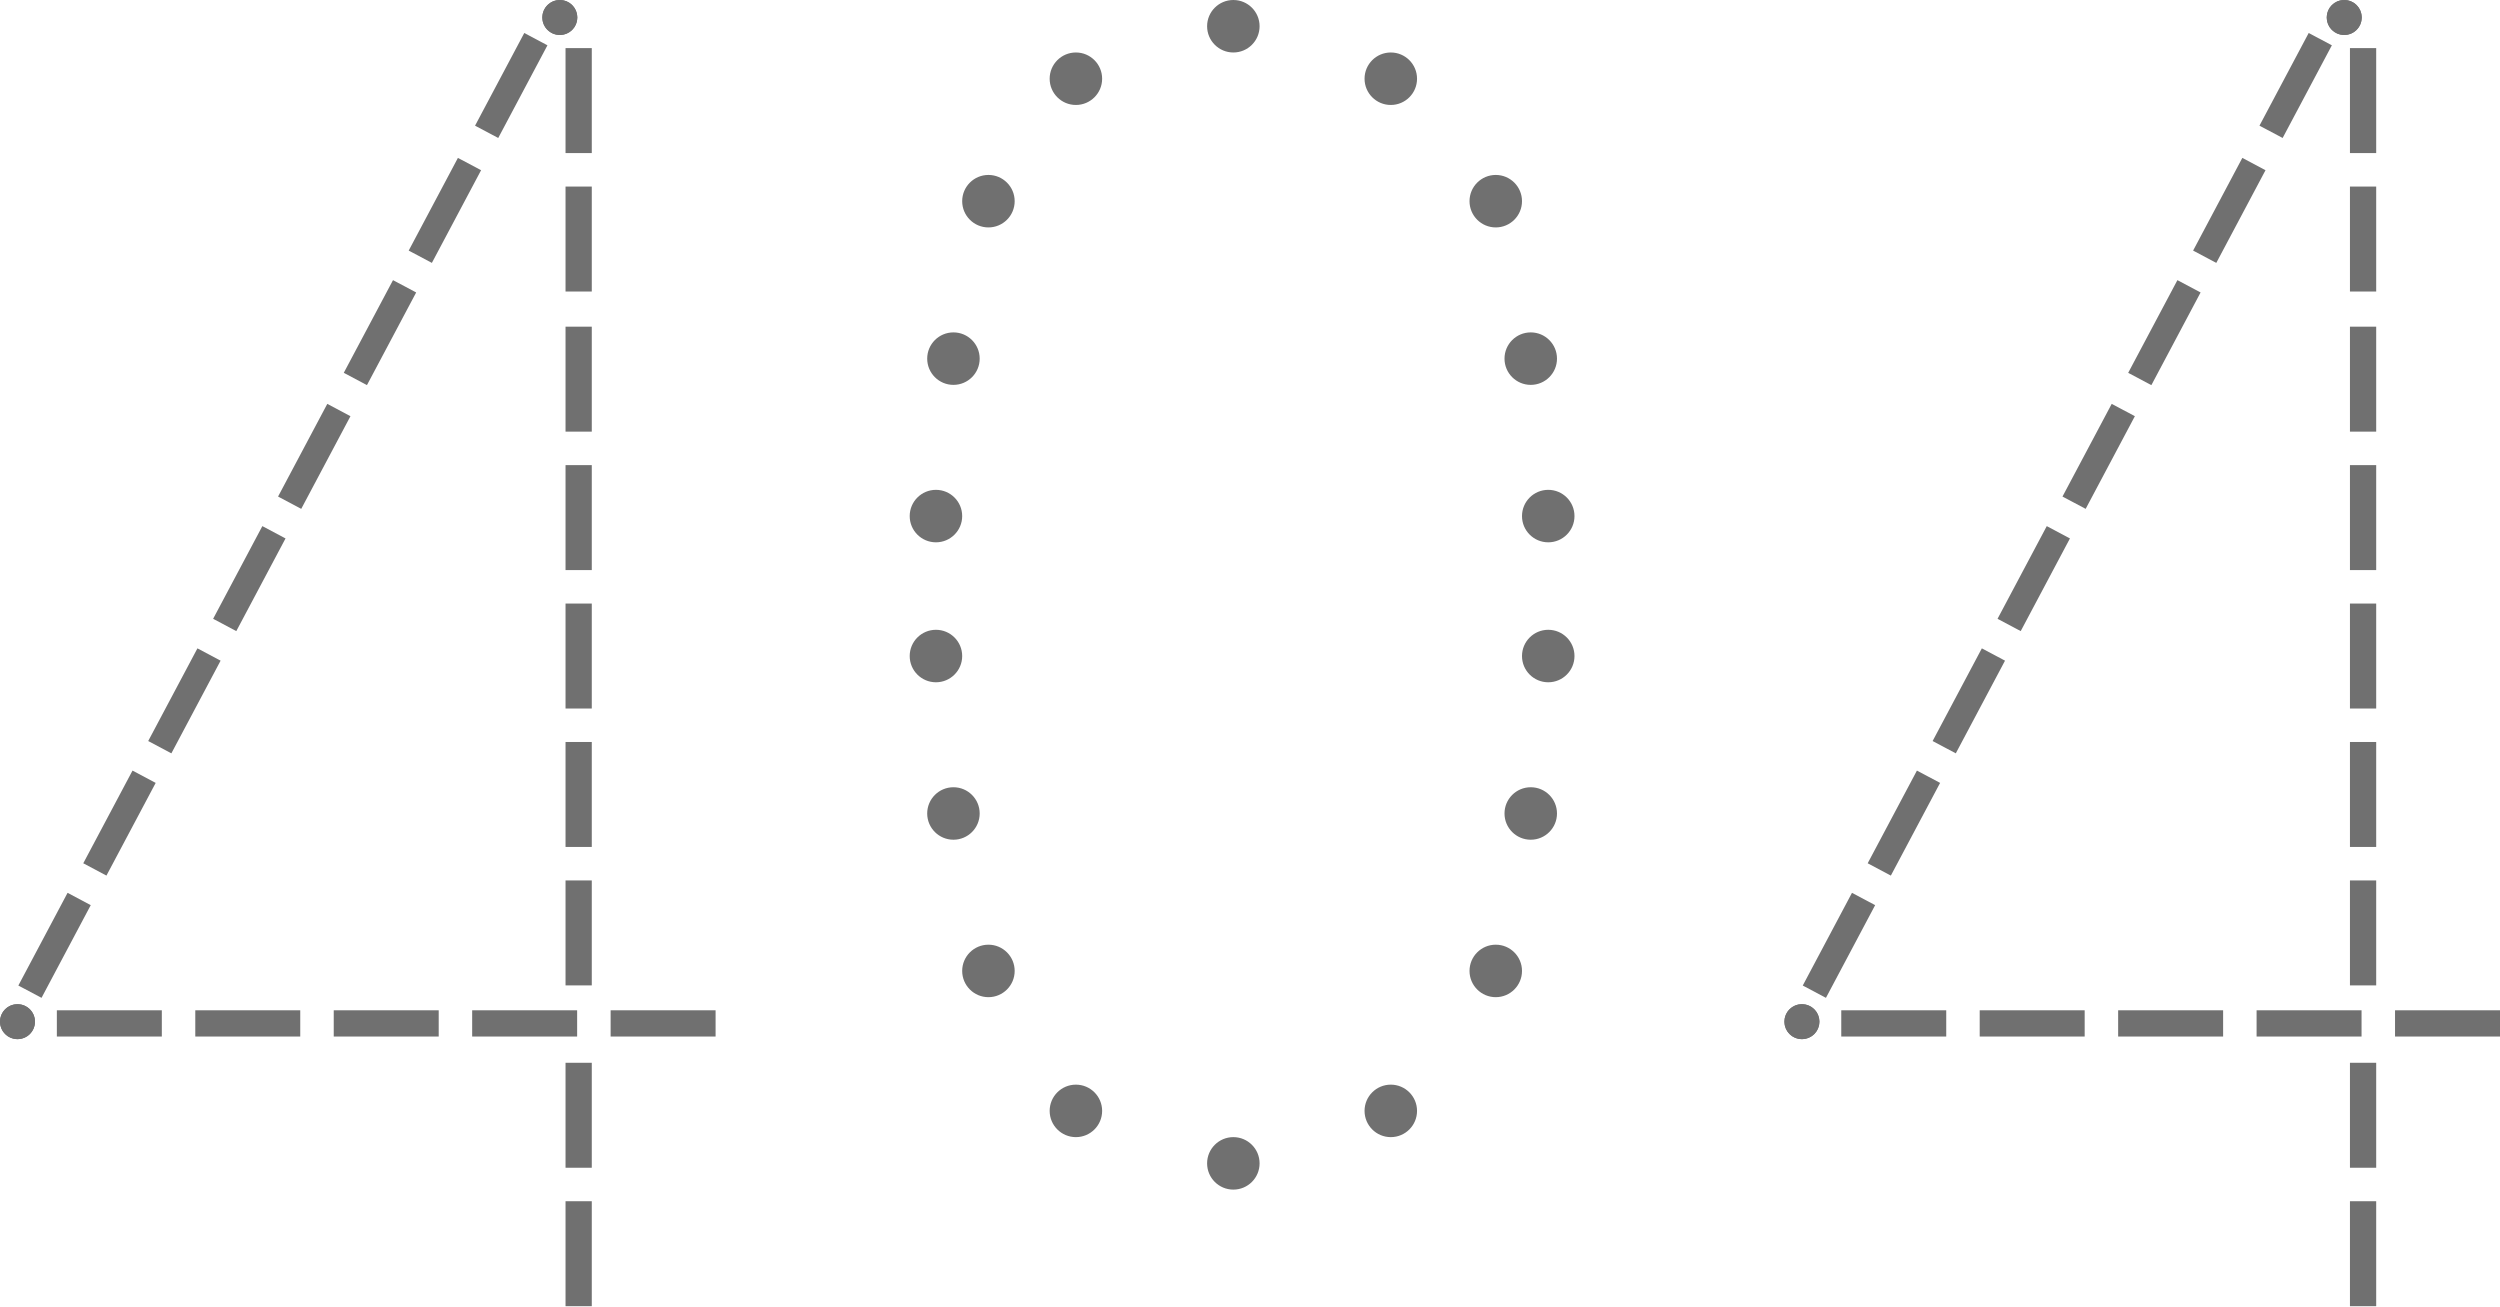
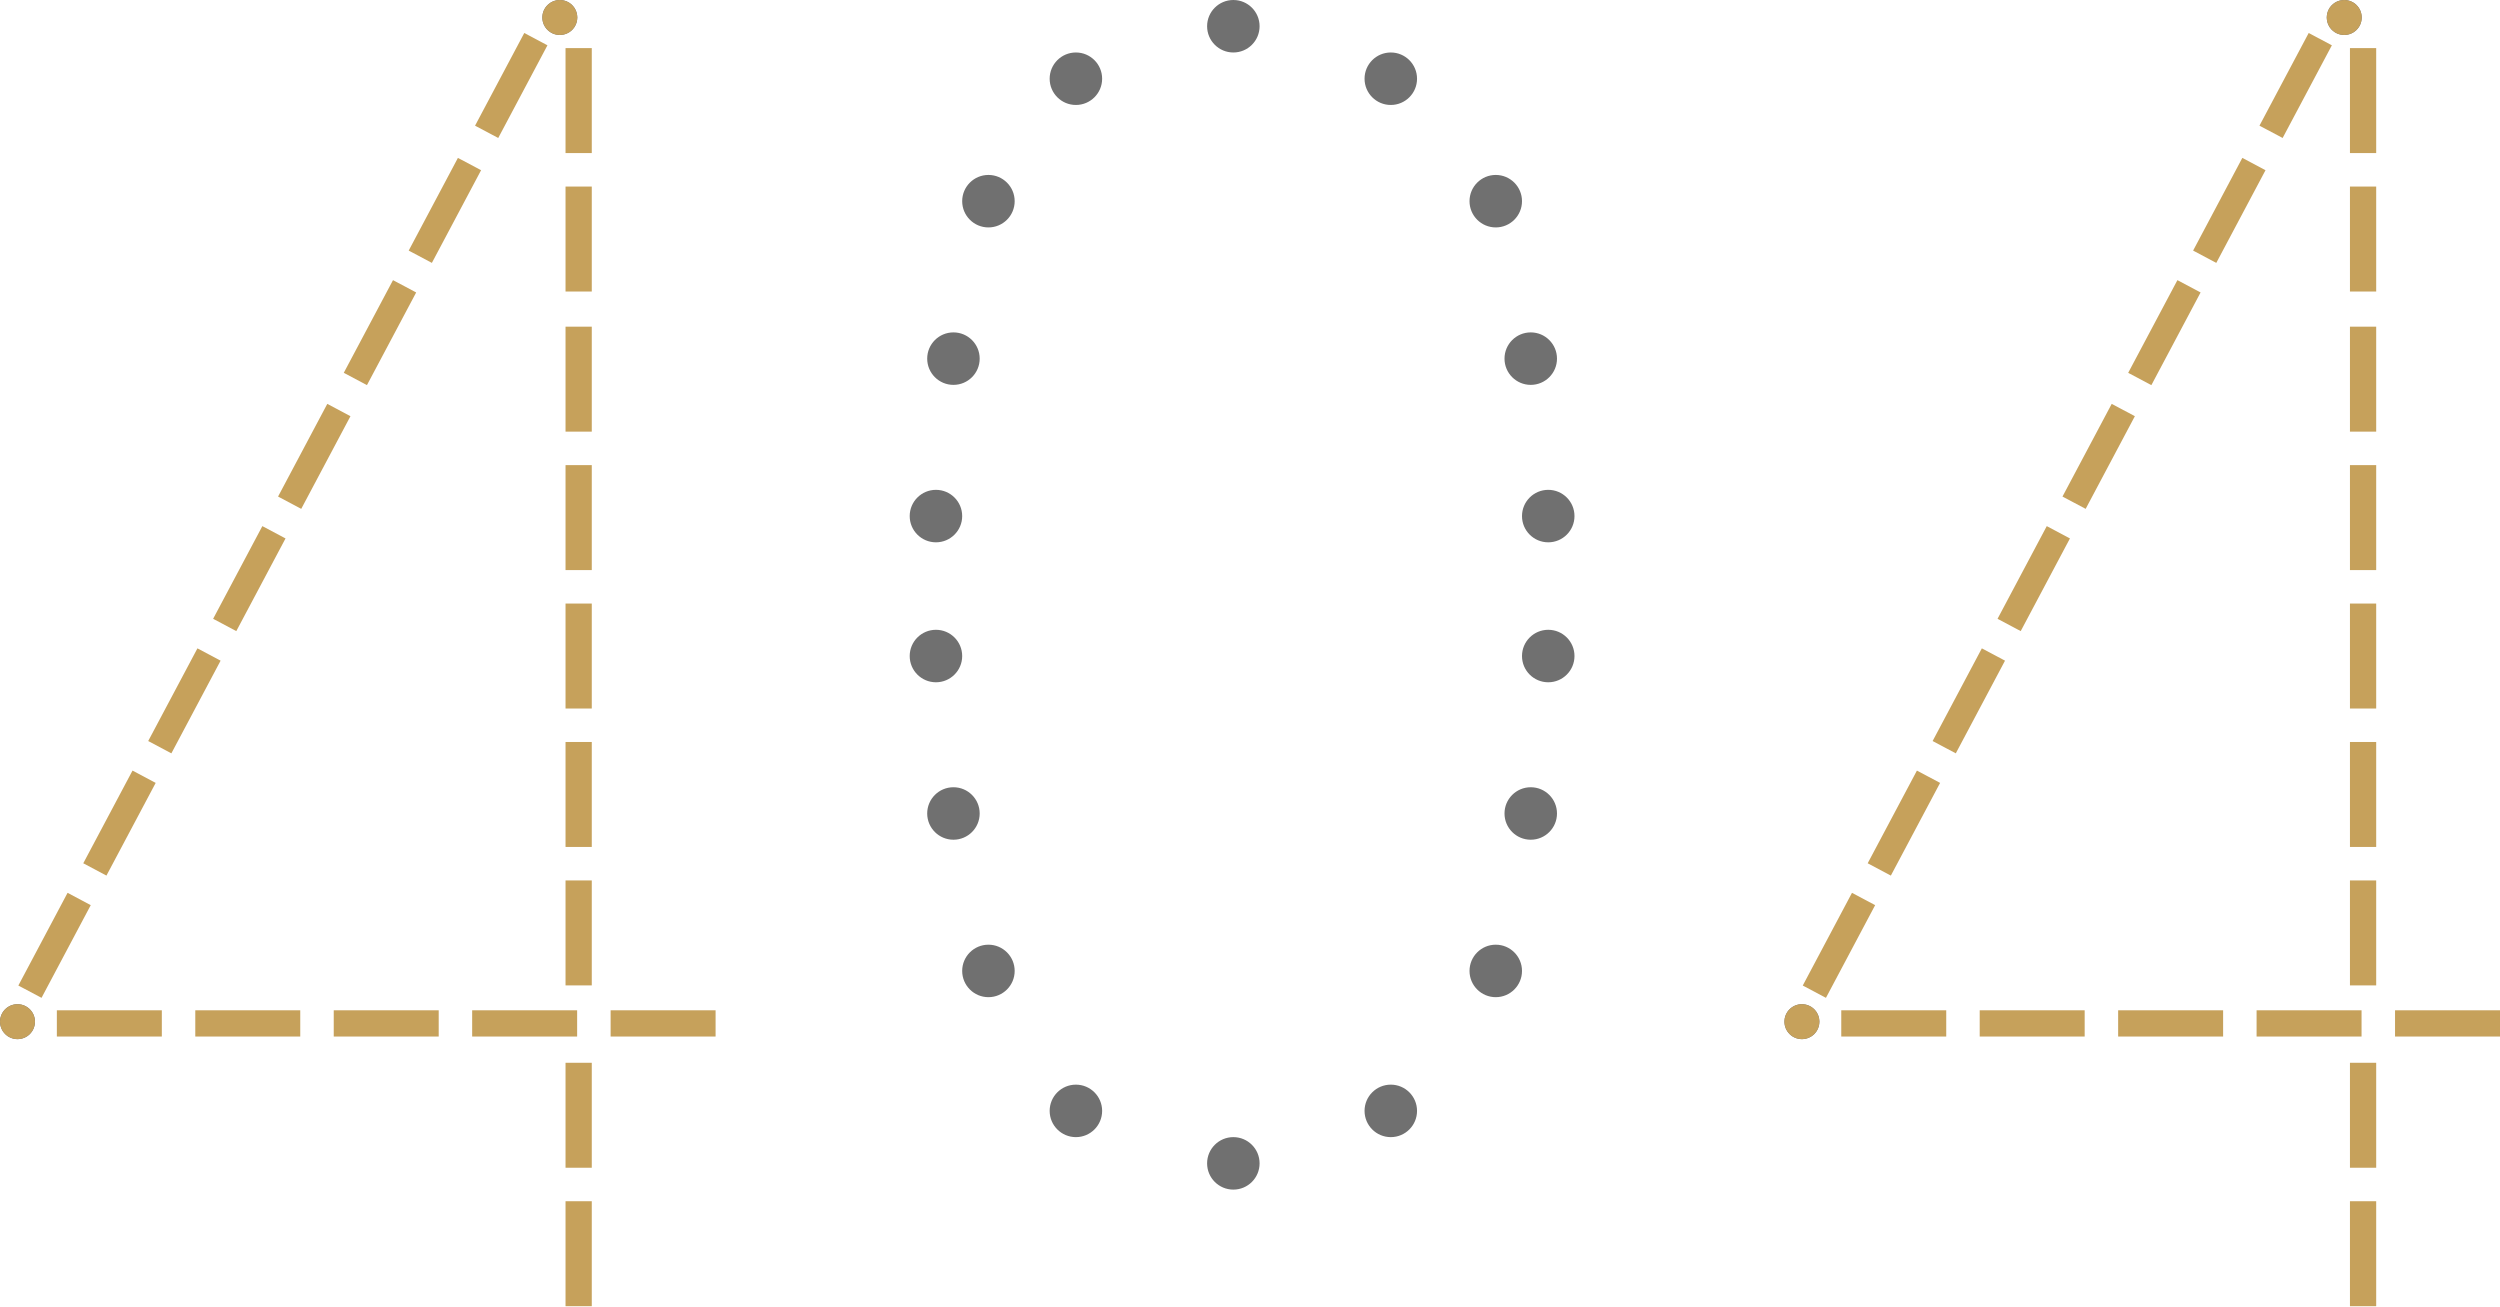
<svg xmlns="http://www.w3.org/2000/svg" width="142.904" height="74.663" viewBox="0 0 142.904 74.663">
  <defs>
    <style>
-             .a,.b,.d{fill:#707070}.b,.c,.d{stroke:#707070}.c,.f{fill:none}.c,.d{stroke-linecap:square;stroke-width:1.5px}.e{stroke:none}
+             .a,.b,.d{fill:#707070}.b,.c,.d{stroke:#C6A15B}.c,.f{fill:none}.c,.d{stroke-linecap:square;stroke-width:1.5px}.e{stroke:none}
        </style>
  </defs>
  <g transform="translate(-26 -170)">
    <circle class="a" cx="1.5" cy="1.5" r="1.5" transform="translate(112 189)" />
    <circle class="a" cx="1.5" cy="1.5" r="1.5" transform="rotate(90 -66.5 148.5)" />
    <circle class="a" cx="1.5" cy="1.5" r="1.5" transform="translate(113 198)" />
    <circle class="a" cx="1.5" cy="1.5" r="1.5" transform="rotate(90 -62.5 143.5)" />
    <circle class="a" cx="1.5" cy="1.5" r="1.5" transform="translate(113 206)" />
    <circle class="a" cx="1.5" cy="1.5" r="1.5" transform="rotate(90 -58.5 139.5)" />
    <circle class="a" cx="1.5" cy="1.5" r="1.5" transform="translate(112 215)" />
    <circle class="a" cx="1.5" cy="1.5" r="1.5" transform="rotate(90 -53.5 135.5)" />
    <circle class="a" cx="1.5" cy="1.5" r="1.5" transform="translate(110 224)" />
    <circle class="a" cx="1.5" cy="1.5" r="1.5" transform="rotate(90 -48 132)" />
    <circle class="a" cx="1.5" cy="1.5" r="1.5" transform="translate(110 180)" />
    <circle class="a" cx="1.5" cy="1.5" r="1.5" transform="rotate(90 -70 154)" />
    <circle class="a" cx="1.5" cy="1.5" r="1.5" transform="translate(104 173)" />
    <circle class="a" cx="1.5" cy="1.5" r="1.5" transform="rotate(90 -71.5 160.5)" />
    <circle class="a" cx="1.5" cy="1.5" r="1.5" transform="translate(95 170)" />
    <circle class="a" cx="1.5" cy="1.5" r="1.5" transform="translate(95 235)" />
    <circle class="a" cx="1.5" cy="1.5" r="1.5" transform="translate(104 232)" />
    <circle class="a" cx="1.5" cy="1.5" r="1.5" transform="rotate(90 -42 131)" />
    <g class="b" transform="translate(26 227.4)">
      <circle class="e" cx="1" cy="1" r="1" />
      <circle class="f" cx="1" cy="1" r=".5" />
    </g>
    <g class="b" transform="translate(57 170)">
      <circle class="e" cx="1" cy="1" r="1" />
      <circle class="f" cx="1" cy="1" r=".5" />
    </g>
    <path class="c" d="M30 228.5h4.5M37.913 228.5h4.5M45.827 228.5h4.5M53.74 228.5h4.5M61.654 228.5h4.5" />
    <path class="d" d="M59.077 189.423v4.5" />
    <path class="c" d="M59.077 197.337v4.5M59.077 205.25v4.5M59.077 213.163v4.5M59.077 221.077v4.5" />
    <g>
      <path class="c" d="M59.077 173.5v4.5M59.077 181.414v4.5" />
    </g>
    <g>
      <path class="c" d="M59.077 231.5v4.5M59.077 239.414v4.5" />
    </g>
    <g>
      <path class="d" d="M45.019 194.1l-2.11 3.973" />
      <path class="c" d="M41.307 201.088l-2.11 3.973M37.596 208.075l-2.11 3.973M33.885 215.062l-2.111 3.974M30.173 222.05l-2.11 3.974" />
      <g>
        <path class="c" d="M52.486 180.04l-2.11 3.973M48.775 187.028L46.665 191M56.279 172.9l-2.11 3.973" />
      </g>
    </g>
    <g>
      <g class="b" transform="translate(128 227.4)">
        <circle class="e" cx="1" cy="1" r="1" />
        <circle class="f" cx="1" cy="1" r=".5" />
      </g>
      <g class="b" transform="translate(159 170)">
        <circle class="e" cx="1" cy="1" r="1" />
        <circle class="f" cx="1" cy="1" r=".5" />
      </g>
      <path class="c" d="M132 228.5h4.5M139.913 228.5h4.5M147.827 228.5h4.5M155.74 228.5h4.5M163.654 228.5h4.5" />
      <path class="d" d="M161.077 189.423v4.5" />
      <path class="c" d="M161.077 197.337v4.5M161.077 205.25v4.5M161.077 213.163v4.5M161.077 221.077v4.5" />
      <g>
        <path class="c" d="M161.077 173.5v4.5M161.077 181.414v4.5" />
      </g>
      <g>
        <path class="c" d="M161.077 231.5v4.5M161.077 239.414v4.5" />
      </g>
      <g>
        <path class="d" d="M147.019 194.1l-2.11 3.973" />
        <path class="c" d="M143.307 201.088l-2.11 3.973M139.596 208.075l-2.11 3.973M135.885 215.062l-2.111 3.974M132.173 222.05l-2.11 3.974" />
        <g>
          <path class="c" d="M154.486 180.04l-2.11 3.973M150.775 187.028l-2.11 3.973M158.279 172.9l-2.11 3.973" />
        </g>
      </g>
    </g>
  </g>
</svg>
